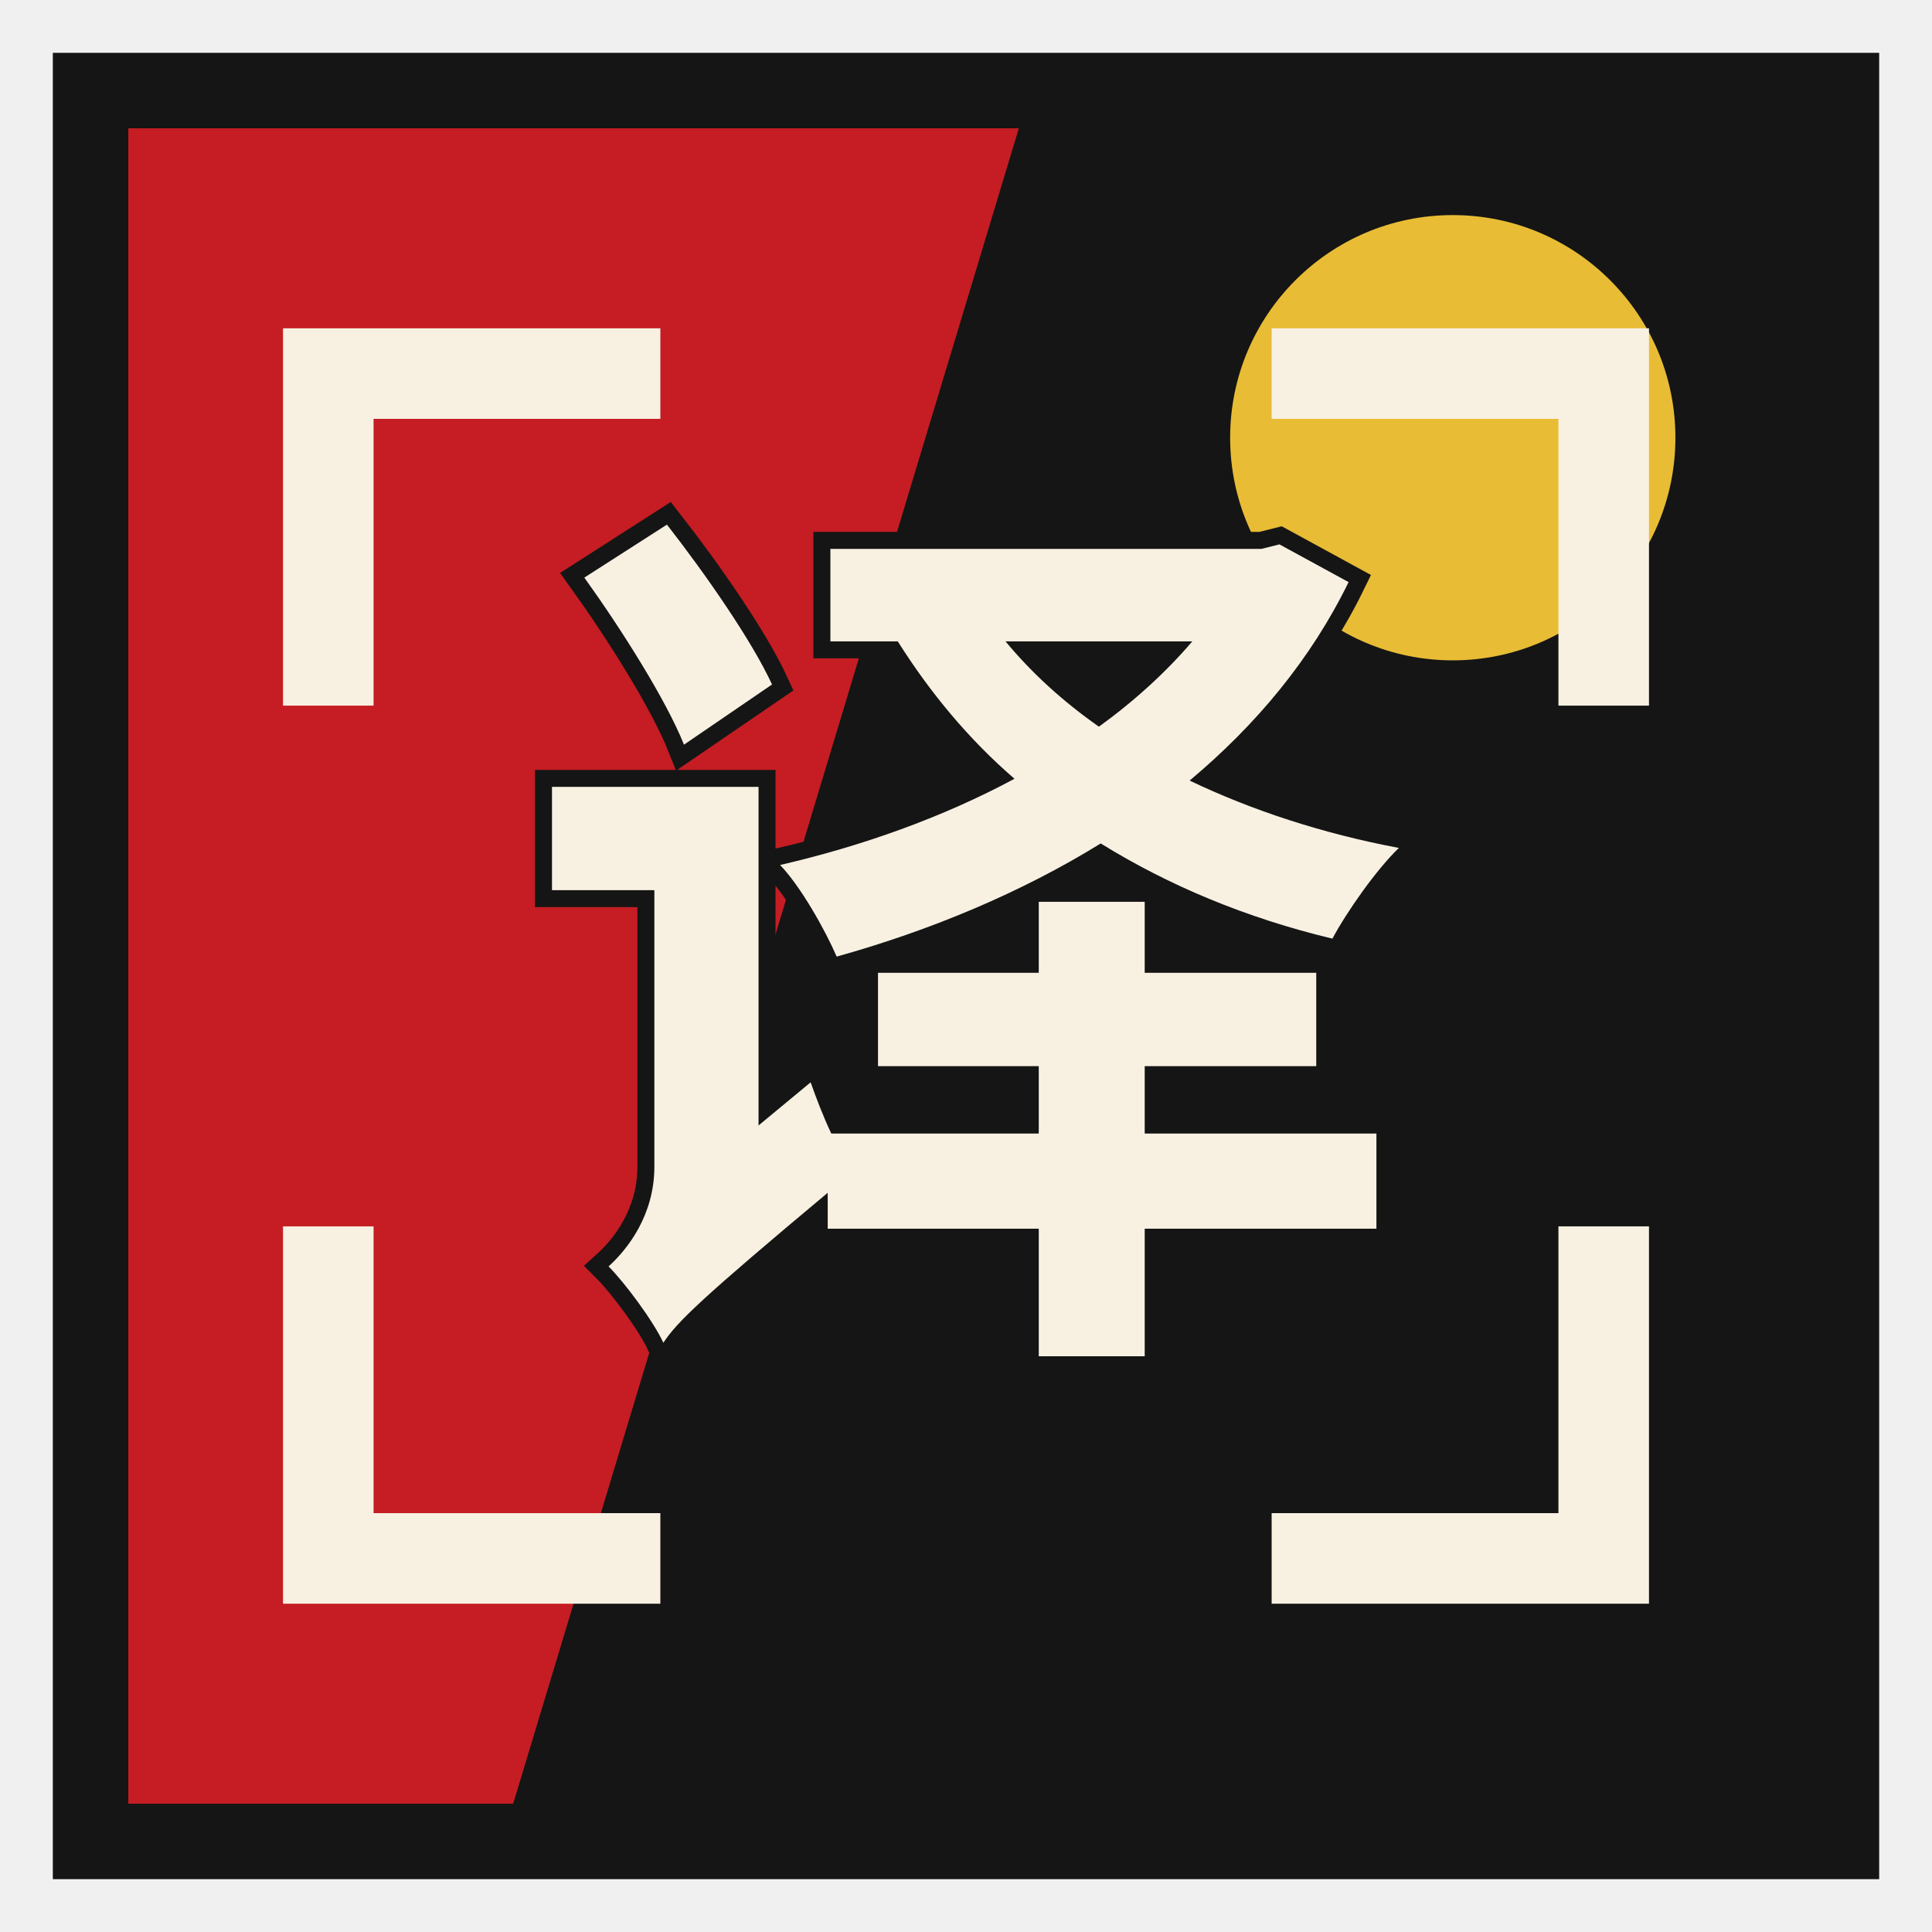
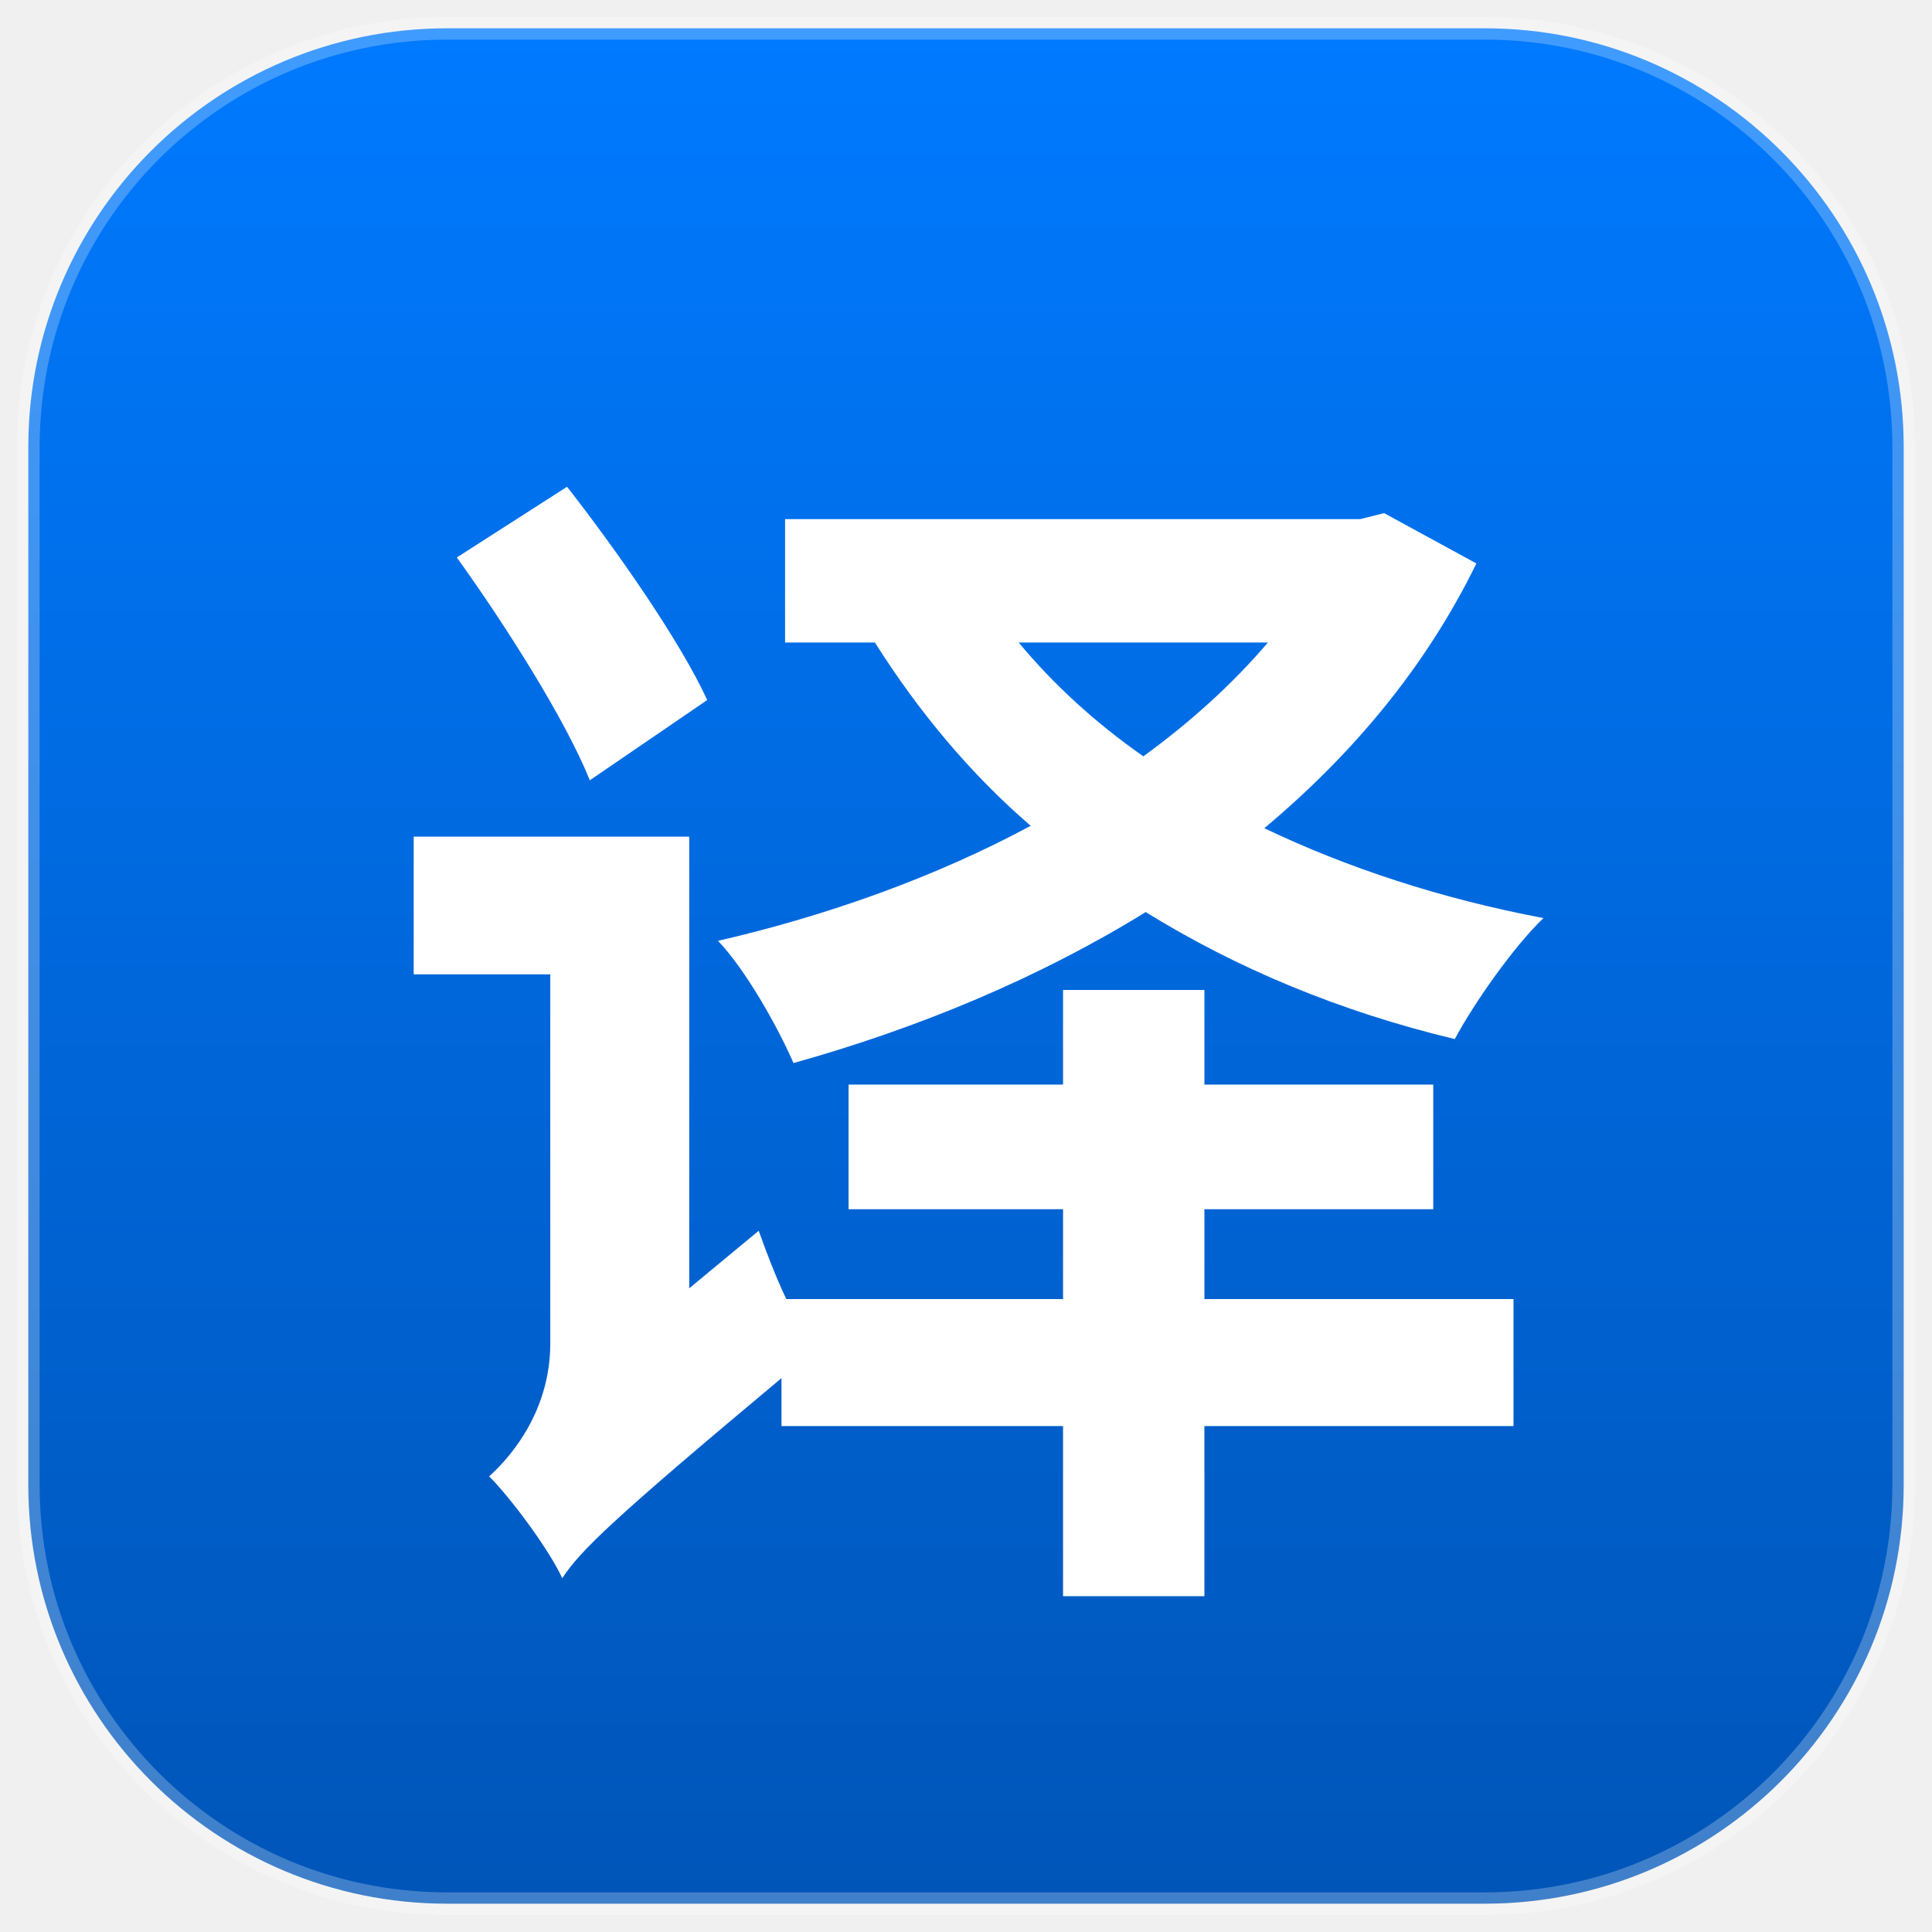
<svg xmlns="http://www.w3.org/2000/svg" viewBox="0 0 1024 1024">
-   <rect x="48" y="48" width="928" height="928" fill="#C51D23" stroke="#151515" stroke-width="40" />
-   <path d="M540 68H956V956H272Z" fill="#151515" />
-   <circle cx="770" cy="232" r="132" fill="#E8BC35" stroke="#151515" stroke-width="28" />
-   <path d="M174 350V198H326M698 198H850V350M174 674V826H326M698 826H850V674" fill="none" stroke="#F8F1E2" stroke-width="48" stroke-linecap="square" stroke-linejoin="miter" />
-   <text x="512" y="676" text-anchor="middle" font-family="Microsoft YaHei UI, Microsoft YaHei, sans-serif" font-size="476" font-weight="900" fill="#F8F1E2" stroke="#151515" stroke-width="18" paint-order="stroke">译</text>
+   <defs>
+     <linearGradient id="tile" x1="0" y1="0" x2="0" y2="1">
+       <stop offset="0" stop-color="#007AFF" />
+       <stop offset="1" stop-color="#0055B8" />
+     </linearGradient>
+   </defs>
+   <rect x="15" y="15" width="994" height="994" rx="222" fill="url(#tile)" />
+   <rect x="15" y="15" width="994" height="994" rx="222" fill="none" stroke="#FFFFFF" stroke-opacity="0.25" stroke-width="12" />
+   <text x="512" y="512" text-anchor="middle" dominant-baseline="central" font-family="Microsoft YaHei UI, Microsoft YaHei, sans-serif" font-size="635" font-weight="700" fill="#FFFFFF">译</text>
</svg>
